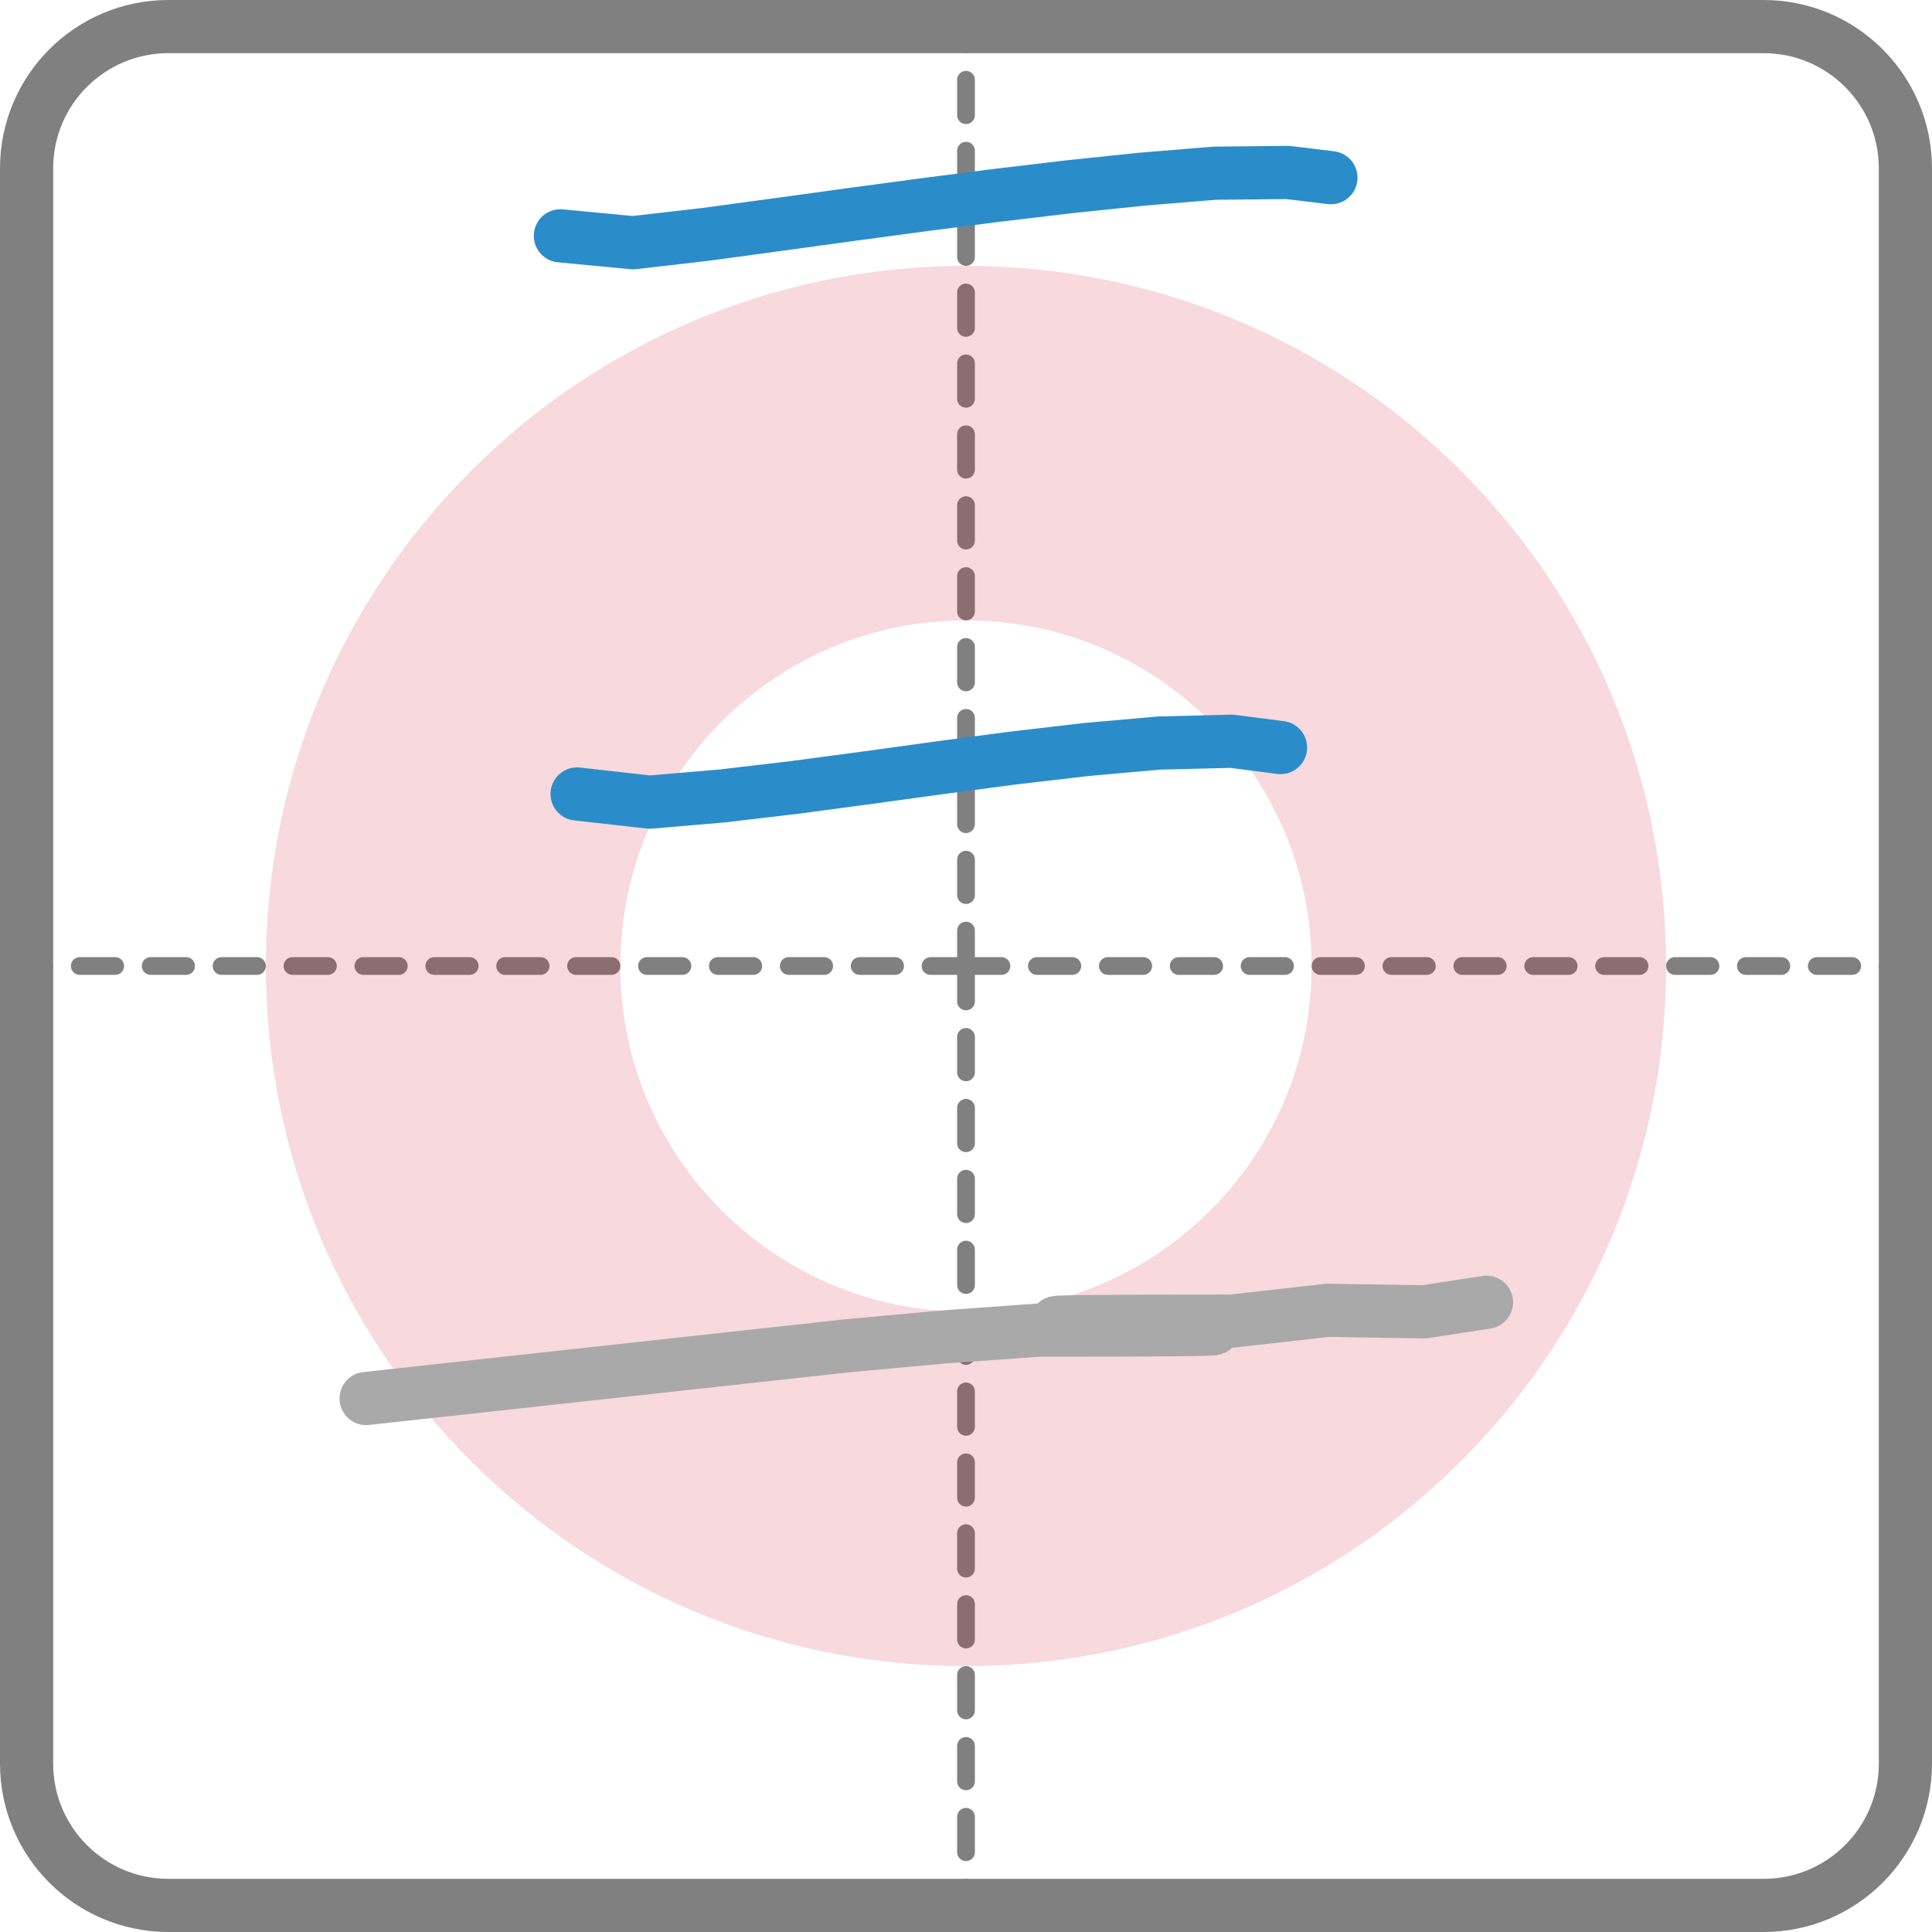
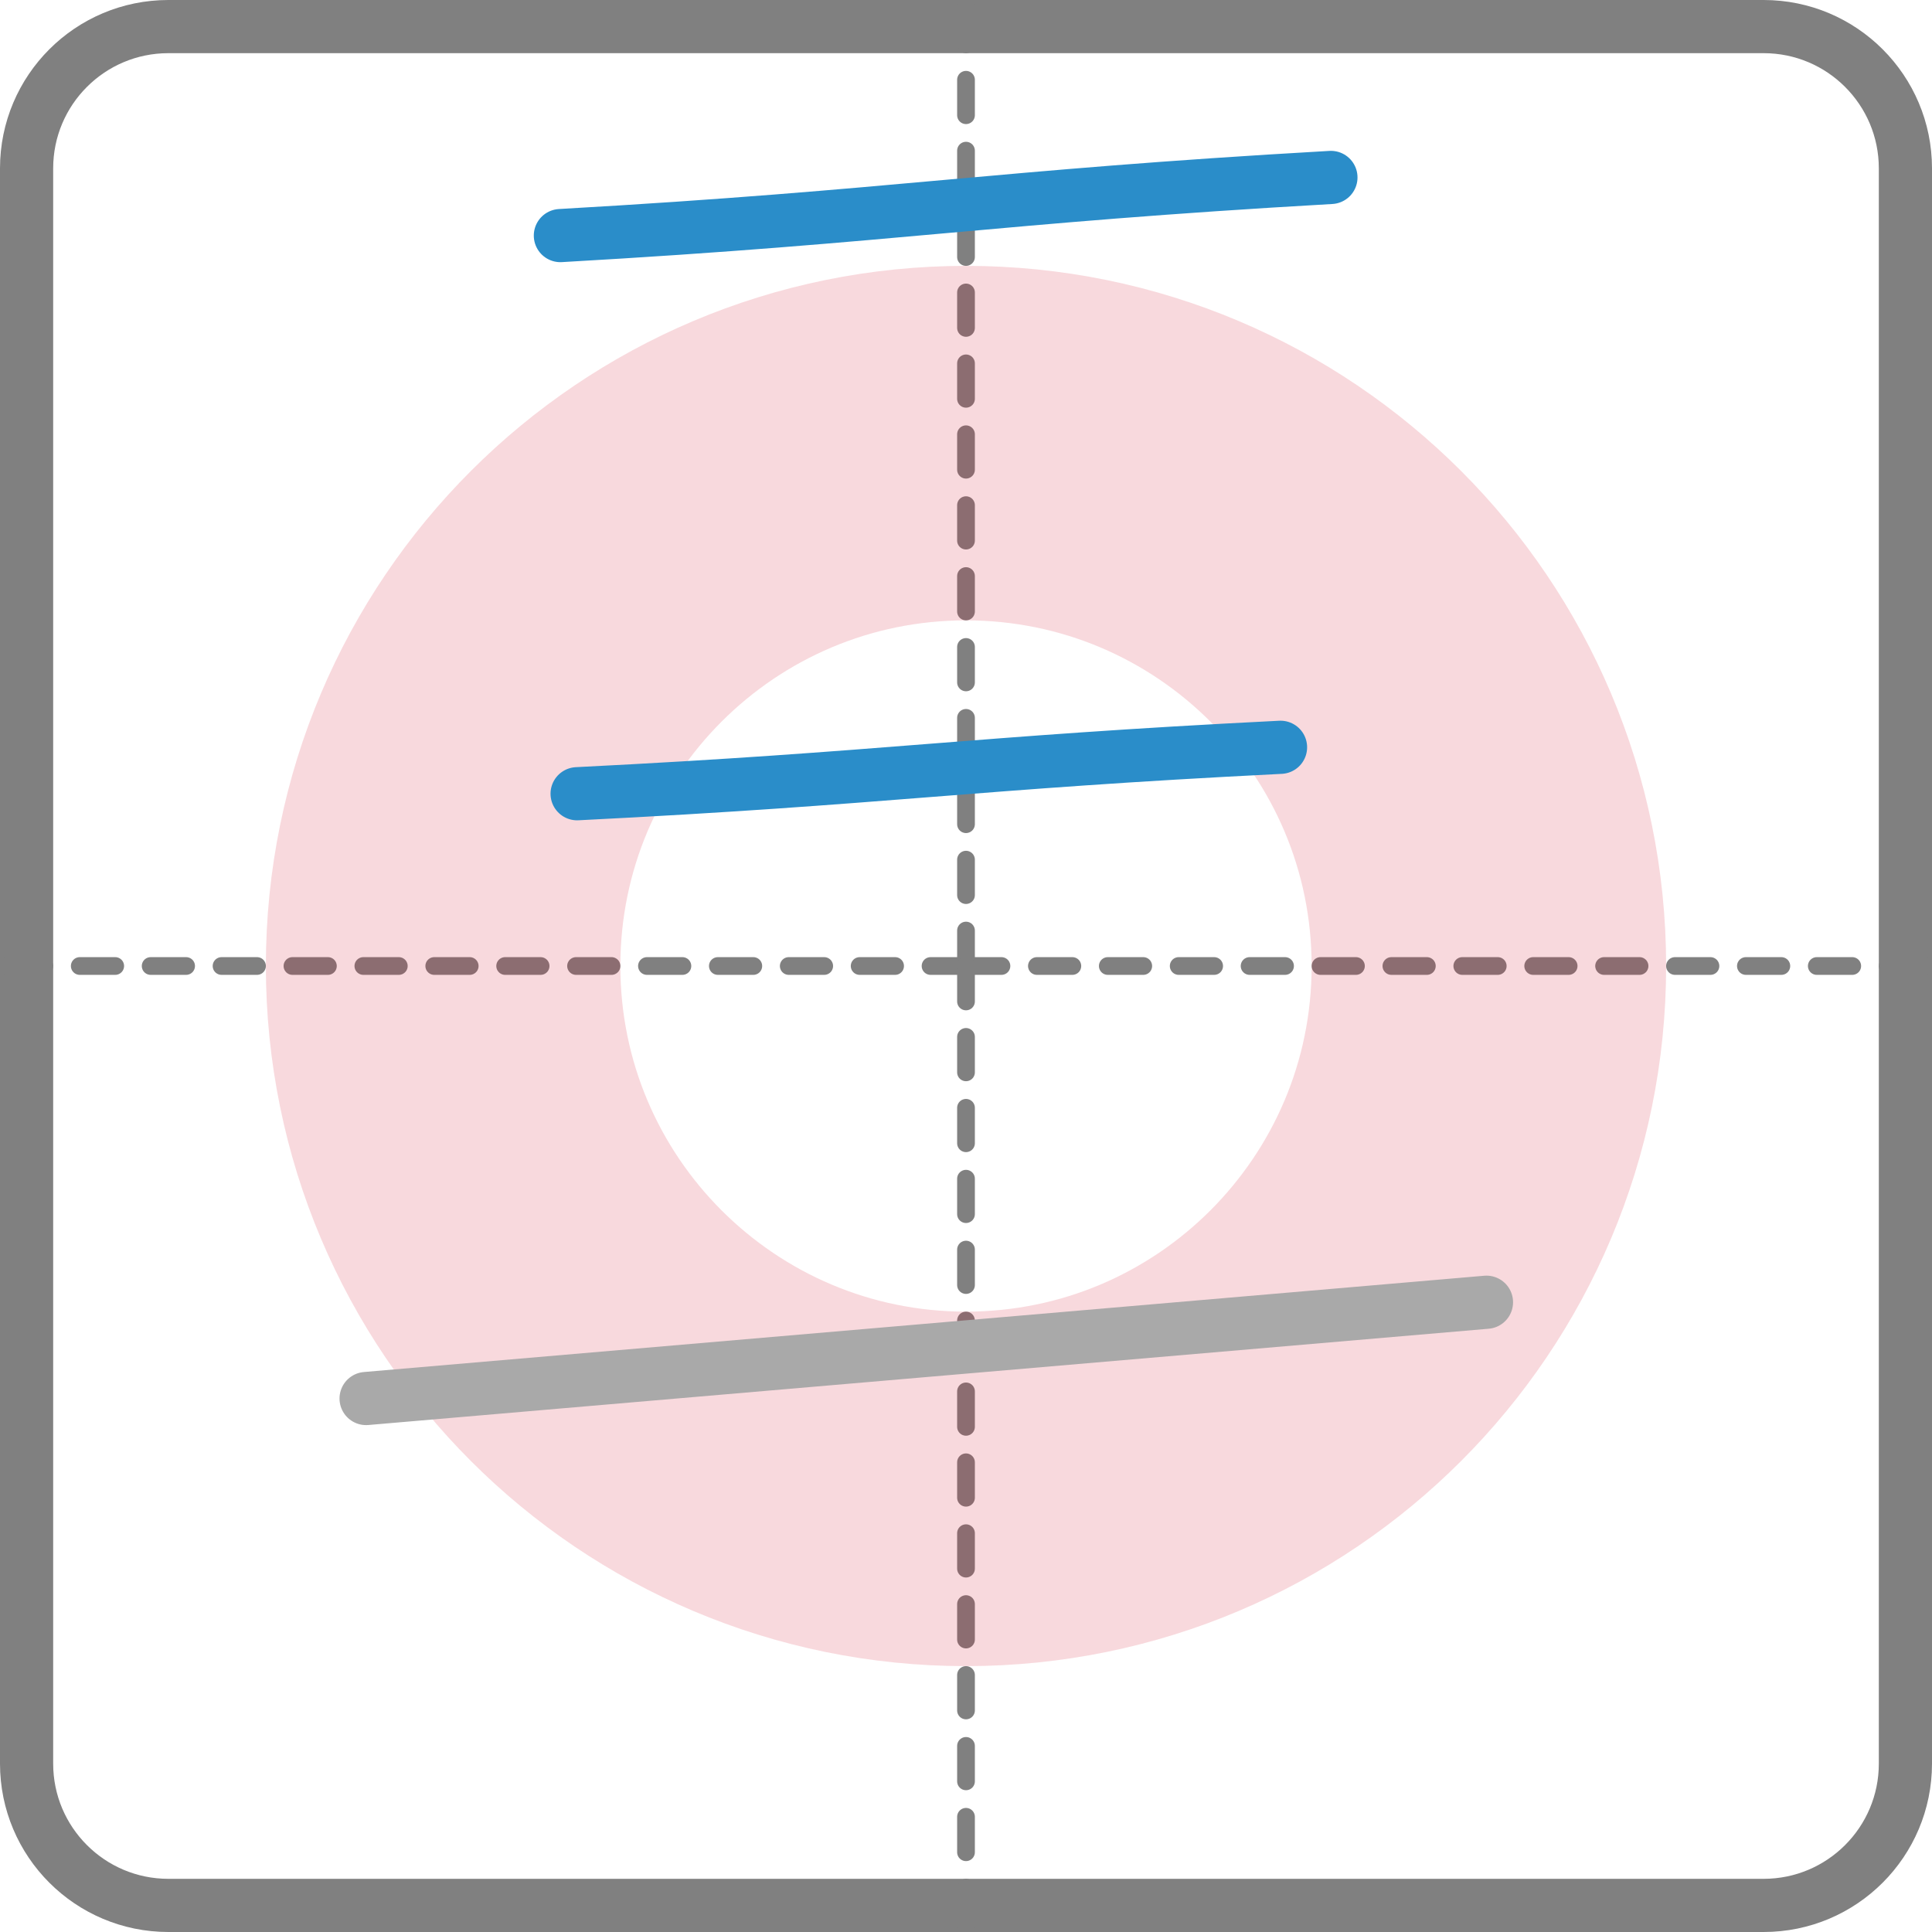
<svg xmlns="http://www.w3.org/2000/svg" height="109" viewBox="0 0 109 109" width="109">
  <rect fill="none" height="106" rx="8" ry="8" stroke="gray" stroke-linejoin="miter" stroke-width="3" width="106" x="1.5" y="1.5" />
  <line stroke="gray" stroke-dasharray="2,2" stroke-linecap="round" stroke-width="1" x1="54.5" x2="109" y1="54.5" y2="54.5" />
  <line stroke="gray" stroke-dasharray="2,2" stroke-linecap="round" stroke-width="1" x1="54.5" x2="0" y1="54.5" y2="54.5" />
  <line stroke="gray" stroke-dasharray="2,2" stroke-linecap="round" stroke-width="1" x1="54.5" x2="54.5" y1="54.5" y2="0" />
  <line stroke="gray" stroke-dasharray="2,2" stroke-linecap="round" stroke-width="1" x1="54.5" x2="54.5" y1="54.5" y2="109" />
  <circle cx="54.5" cy="54.5" fill="none" opacity="0.15" r="29.5" stroke="#D0021B" stroke-width="20" />
-   <path d="M20.655,78.902 C20.655,78.902 20.655,78.902 47.743,75.933 C47.743,75.933 47.743,75.933 47.743,75.933 L53.169,75.434 L58.605,75.043 C87.663,75.043 40.365,74.536 69.491,74.536 L74.905,73.925 L80.354,74.011 L83.864,73.47" fill="none" stroke="darkgrey" stroke-linecap="round" stroke-linejoin="round" stroke-width="3" />
-   <path d="M31.616,13.305 L35.713,13.695 L39.815,13.222 L43.911,12.666 L48.011,12.103 L52.111,11.552 L56.209,11.025 L60.319,10.537 L64.419,10.109 L68.529,9.772 L72.651,9.73 L75.088,10.025" fill="none" stroke="#2A8DC9" stroke-linecap="round" stroke-linejoin="round" stroke-width="3" />
-   <path d="M32.56,44.795 L36.655,45.255 L40.757,44.905 L44.866,44.421 L48.966,43.873 L53.063,43.309 L57.163,42.767 L61.267,42.288 L65.381,41.922 L69.494,41.82 L72.245,42.175" fill="none" stroke="#2A8DC9" stroke-linecap="round" stroke-linejoin="round" stroke-width="3" />
+   <path d="M20.655,78.902 C41.725,77.091 62.794,75.28 83.864,73.47" fill="none" stroke="darkgrey" stroke-linecap="round" stroke-linejoin="round" stroke-width="3" />
+   <path d="M31.616,13.291 C50.786,12.197 55.918,11.104 75.088,10.011" fill="none" stroke="#2A8DC9" stroke-linecap="round" stroke-linejoin="round" stroke-width="3" />
+   <path d="M32.56,44.781 C50.06,43.907 54.745,43.034 72.245,42.161" fill="none" stroke="#2A8DC9" stroke-linecap="round" stroke-linejoin="round" stroke-width="3" />
</svg>
